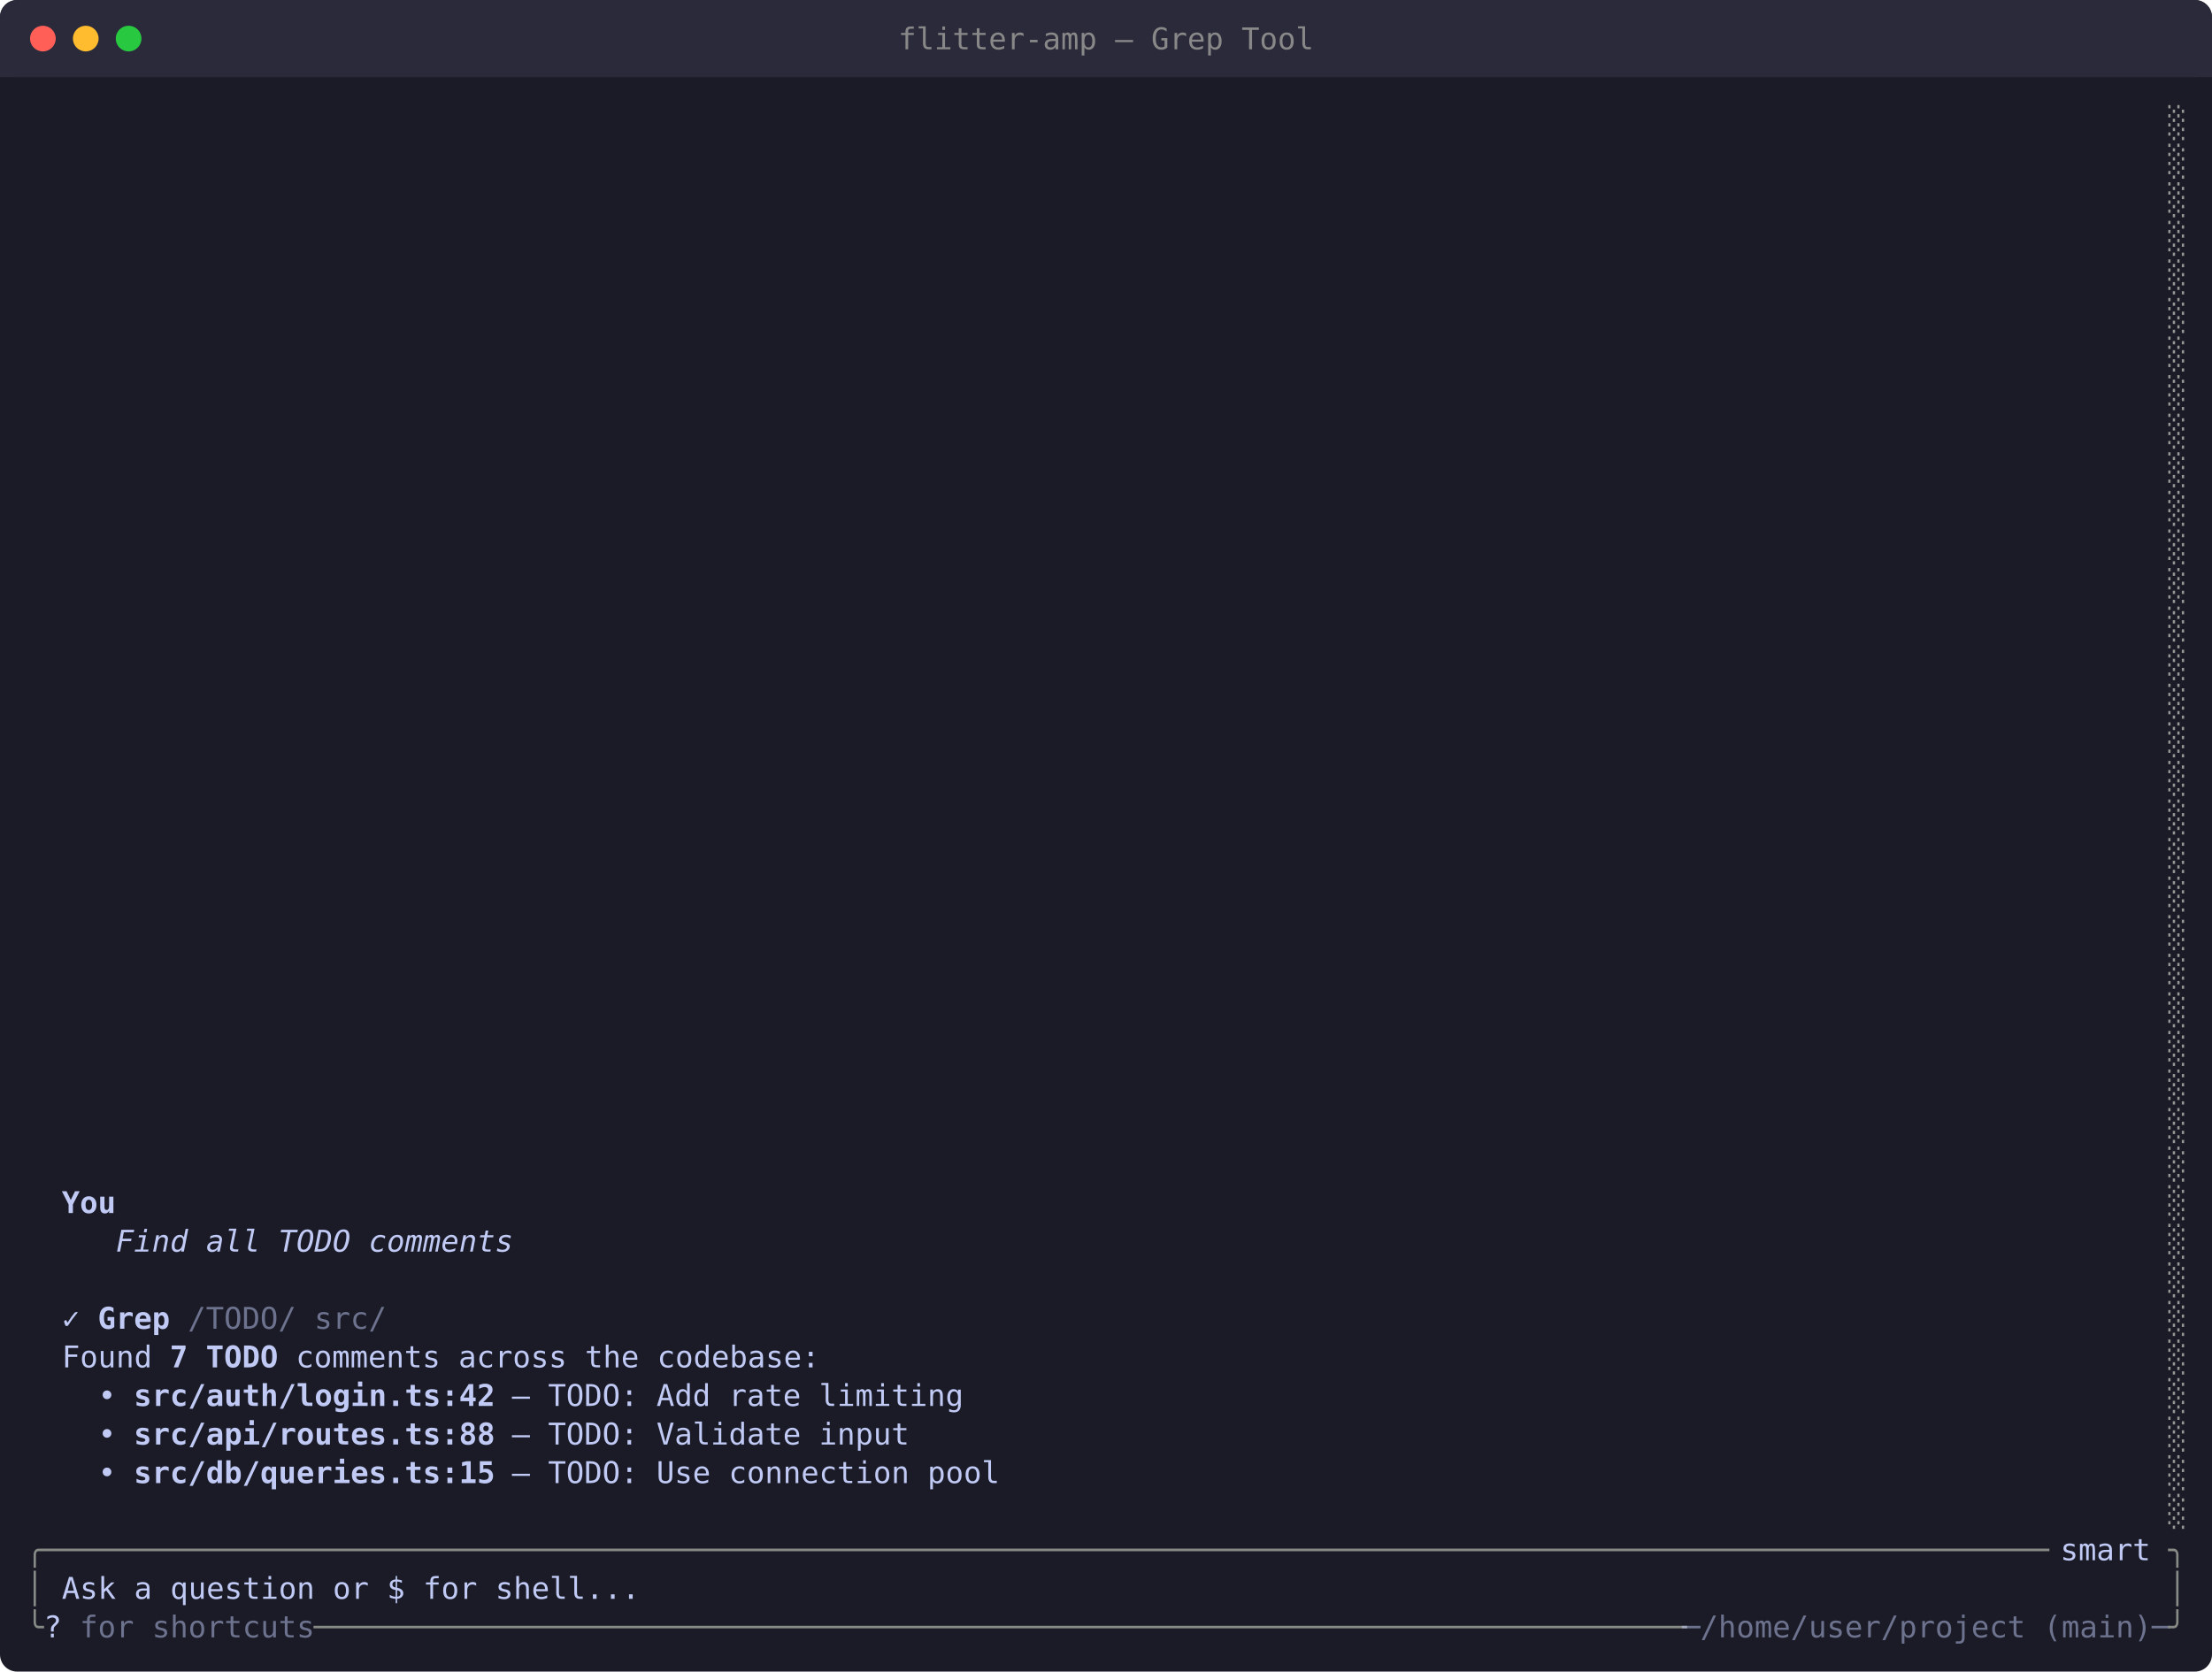
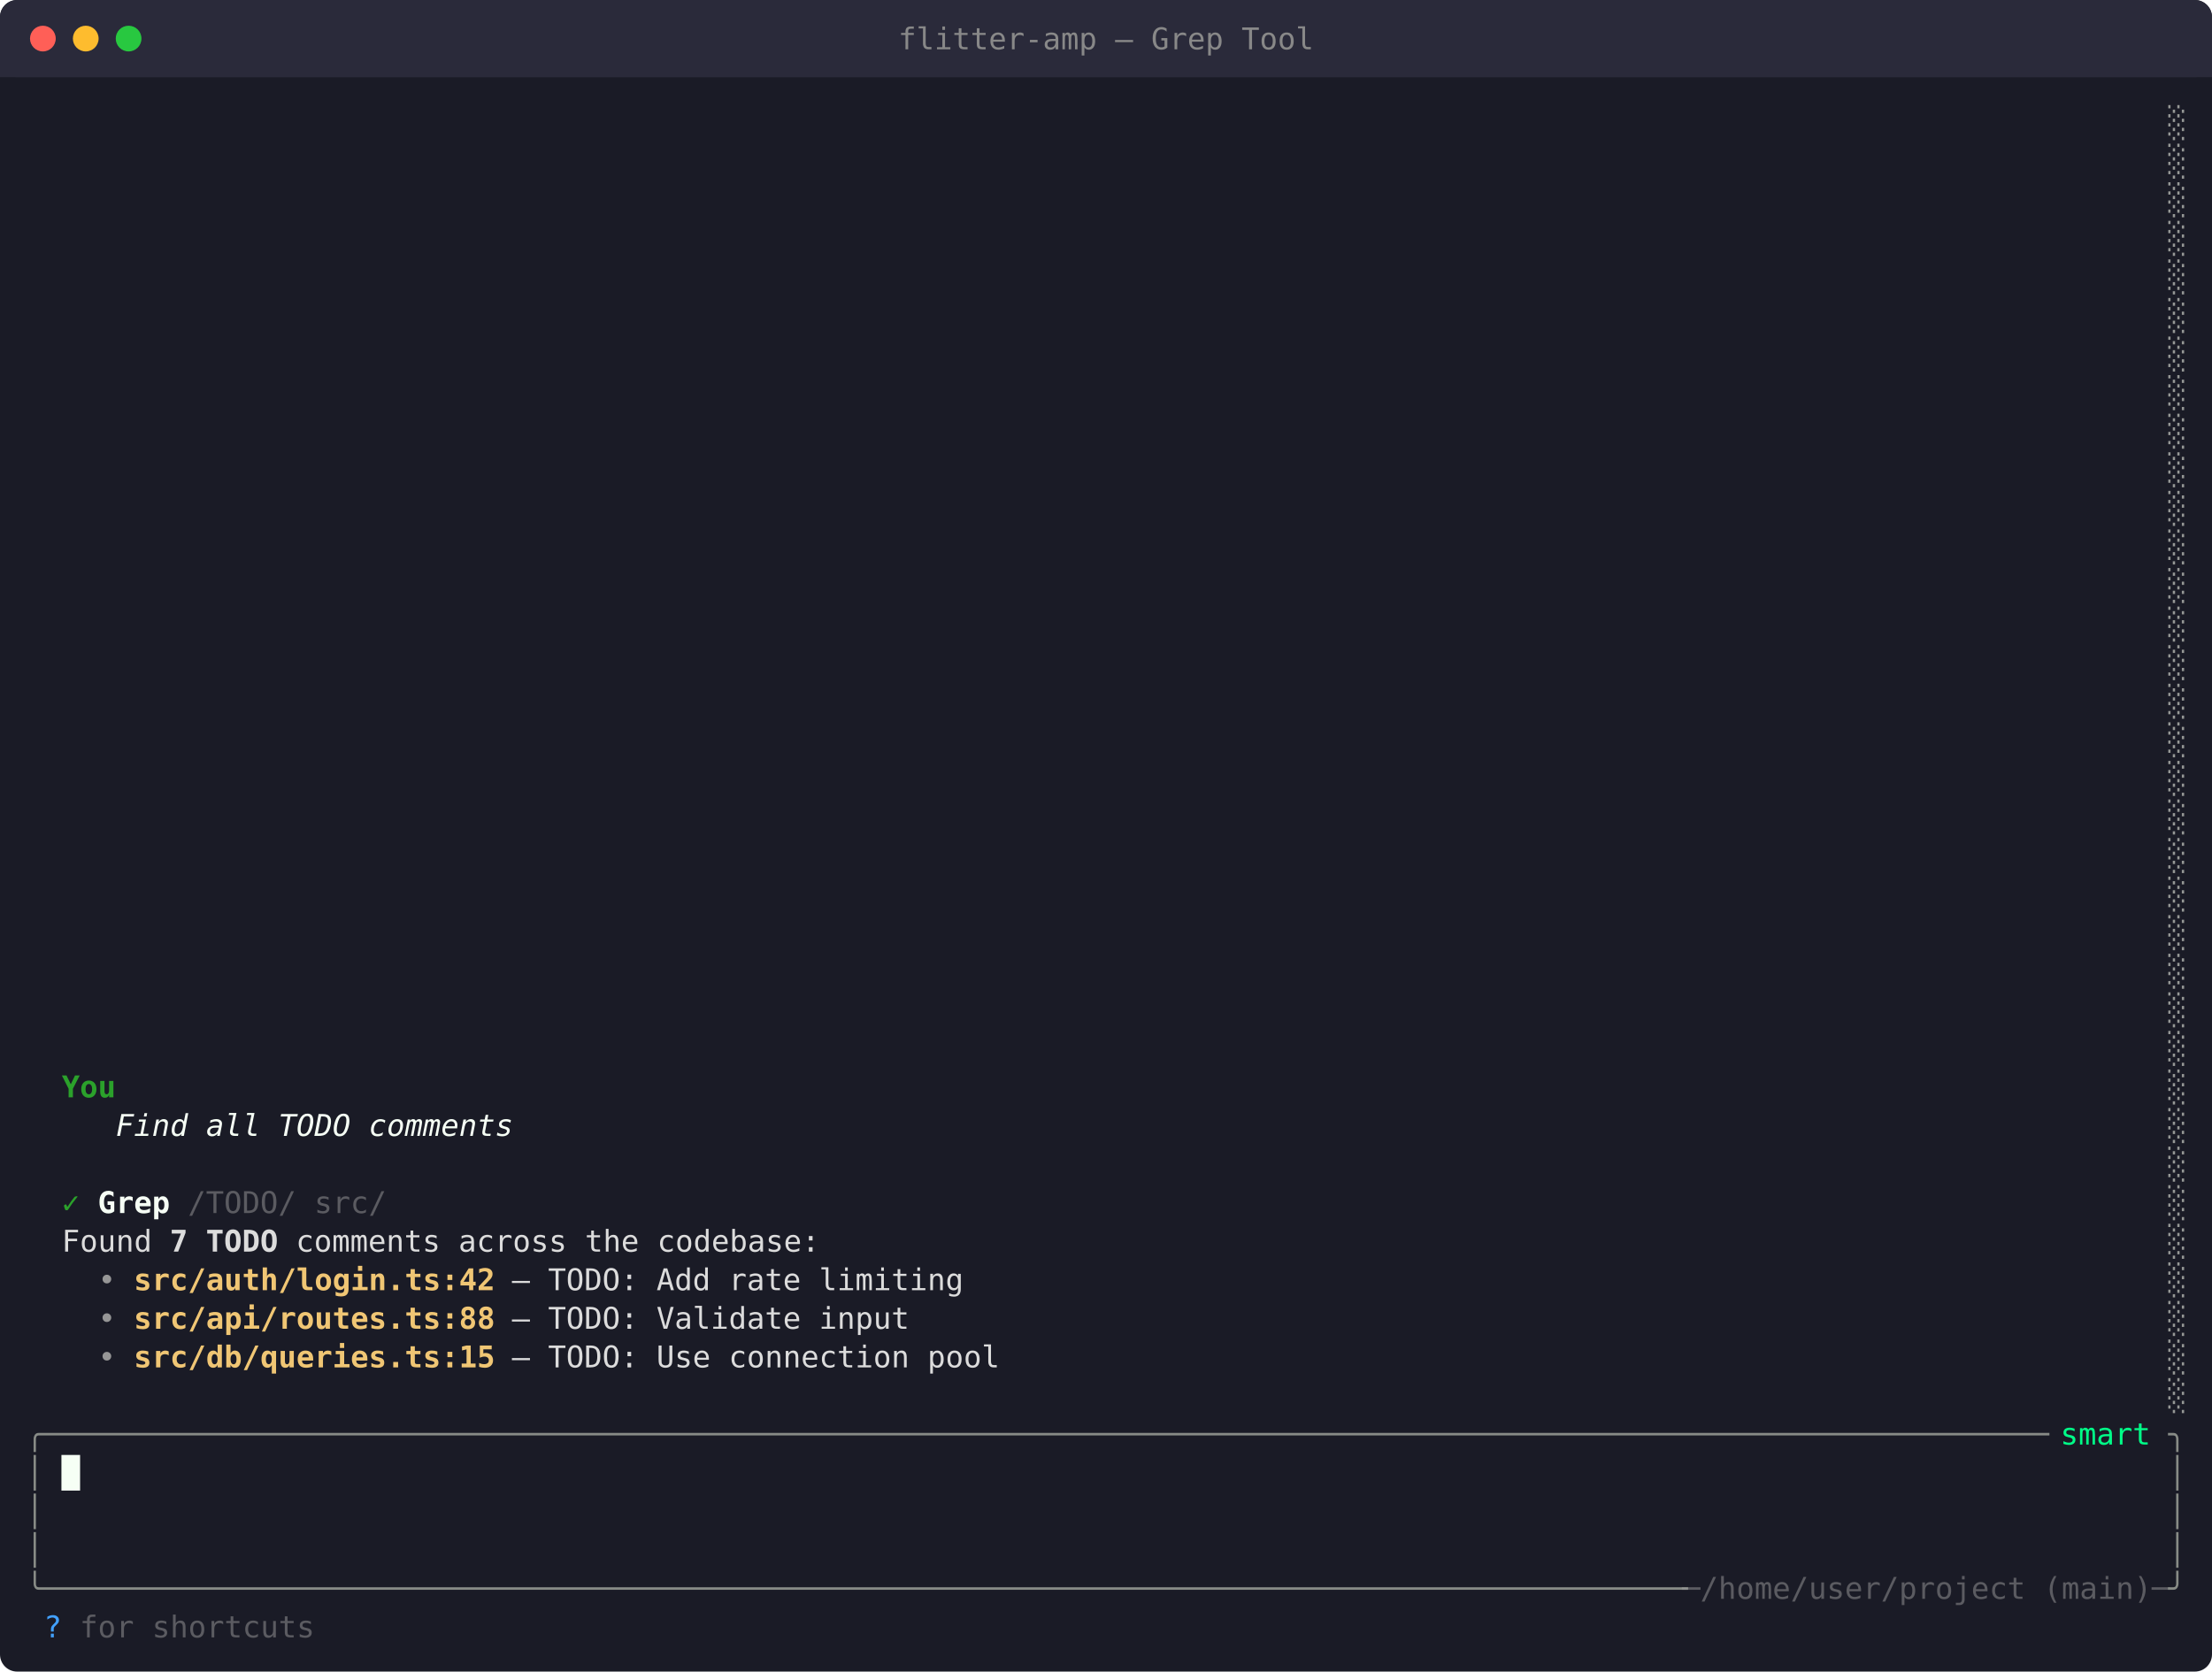
<svg xmlns="http://www.w3.org/2000/svg" viewBox="0 0 1032 780" width="1032" height="780">
  <defs>
    <style>text { font-family: JetBrains Mono, Menlo, Consolas, monospace; font-size: 14px; }</style>
  </defs>
  <rect width="1032" height="780" fill="#1a1b26" rx="8" ry="8" />
  <rect x="0" y="0" width="1032" height="36" fill="#2a2a3a" rx="8" ry="8" />
  <rect x="0" y="18" width="1032" height="18" fill="#2a2a3a" />
  <circle cx="20" cy="18" r="6" fill="#ff5f57" />
  <circle cx="40" cy="18" r="6" fill="#febc2e" />
  <circle cx="60" cy="18" r="6" fill="#28c840" />
  <text x="516" y="23" text-anchor="middle" font-family="JetBrains Mono, Menlo, Consolas, monospace" font-size="12" fill="#888">flitter-amp — Grep Tool</text>
  <text x="1011.6" y="62.04" style="fill:#969896" xml:space="preserve">░</text>
  <text x="1011.6" y="80.04" style="fill:#969896" xml:space="preserve">░</text>
  <text x="1011.6" y="98.04" style="fill:#969896" xml:space="preserve">░</text>
  <text x="1011.6" y="116.04" style="fill:#969896" xml:space="preserve">░</text>
  <text x="1011.6" y="134.04" style="fill:#969896" xml:space="preserve">░</text>
  <text x="1011.6" y="152.04" style="fill:#969896" xml:space="preserve">░</text>
  <text x="1011.6" y="170.04" style="fill:#969896" xml:space="preserve">░</text>
  <text x="1011.6" y="188.04" style="fill:#969896" xml:space="preserve">░</text>
  <text x="1011.6" y="206.04" style="fill:#969896" xml:space="preserve">░</text>
  <text x="1011.6" y="224.04" style="fill:#969896" xml:space="preserve">░</text>
  <text x="1011.6" y="242.04" style="fill:#969896" xml:space="preserve">░</text>
  <text x="1011.6" y="260.04" style="fill:#969896" xml:space="preserve">░</text>
  <text x="1011.6" y="278.04" style="fill:#969896" xml:space="preserve">░</text>
  <text x="1011.6" y="296.04" style="fill:#969896" xml:space="preserve">░</text>
  <text x="1011.6" y="314.04" style="fill:#969896" xml:space="preserve">░</text>
  <text x="1011.6" y="332.04" style="fill:#969896" xml:space="preserve">░</text>
  <text x="1011.6" y="350.04" style="fill:#969896" xml:space="preserve">░</text>
  <text x="1011.6" y="368.04" style="fill:#969896" xml:space="preserve">░</text>
  <text x="1011.6" y="386.04" style="fill:#969896" xml:space="preserve">░</text>
  <text x="1011.6" y="404.04" style="fill:#969896" xml:space="preserve">░</text>
  <text x="1011.6" y="422.04" style="fill:#969896" xml:space="preserve">░</text>
  <text x="1011.6" y="440.04" style="fill:#969896" xml:space="preserve">░</text>
  <text x="1011.6" y="458.04" style="fill:#969896" xml:space="preserve">░</text>
  <text x="1011.6" y="476.04" style="fill:#969896" xml:space="preserve">░</text>
  <text x="1011.6" y="494.04" style="fill:#969896" xml:space="preserve">░</text>
+   <text x="28.8" y="512.04" style="fill:#2ba12b;font-weight:bold" xml:space="preserve">You</text>
  <text x="1011.6" y="512.04" style="fill:#969896" xml:space="preserve">░</text>
+   <text x="54" y="530.04" style="fill:#f6fff5;font-style:italic" xml:space="preserve">Find all TODO comments</text>
  <text x="1011.6" y="530.04" style="fill:#969896" xml:space="preserve">░</text>
  <text x="1011.6" y="548.04" style="fill:#969896" xml:space="preserve">░</text>
-   <text x="28.8" y="566.04" style="fill:#c0caf5;font-weight:bold" xml:space="preserve">You</text>
+   <text x="28.8" y="566.04" style="fill:#2ba12b" xml:space="preserve">✓ </text>
+   <text x="45.6" y="566.04" style="fill:#f6fff5;font-weight:bold" xml:space="preserve">Grep</text>
+   <text x="79.2" y="566.04" style="fill:#9c9c9c;opacity:0.5" xml:space="preserve"> /TODO/ src/</text>
  <text x="1011.6" y="566.04" style="fill:#969896" xml:space="preserve">░</text>
-   <text x="54" y="584.04" style="fill:#c0caf5;font-style:italic" xml:space="preserve">Find all TODO comments</text>
+   <text x="28.8" y="584.04" style="fill:#dcdcdc" xml:space="preserve">Found </text>
+   <text x="79.2" y="584.04" style="fill:#dcdcdc;font-weight:bold" xml:space="preserve">7 TODO</text>
+   <text x="129.6" y="584.04" style="fill:#dcdcdc" xml:space="preserve"> comments across the codebase:</text>
  <text x="1011.6" y="584.04" style="fill:#969896" xml:space="preserve">░</text>
+   <text x="28.8" y="602.04" style="fill:#969696" xml:space="preserve">  • </text>
+   <text x="62.4" y="602.04" style="fill:#f0c674;font-weight:bold" xml:space="preserve">src/auth/login.ts:42</text>
+   <text x="230.4" y="602.04" style="fill:#dcdcdc" xml:space="preserve"> — TODO: Add rate limiting</text>
  <text x="1011.6" y="602.04" style="fill:#969896" xml:space="preserve">░</text>
-   <text x="12" y="620.04" style="fill:#c0caf5" xml:space="preserve">  ✓ </text>
-   <text x="45.6" y="620.04" style="fill:#c0caf5;font-weight:bold" xml:space="preserve">Grep</text>
-   <text x="79.2" y="620.04" style="fill:#c0caf5;opacity:0.5" xml:space="preserve"> /TODO/ src/</text>
+   <text x="28.8" y="620.04" style="fill:#969696" xml:space="preserve">  • </text>
+   <text x="62.4" y="620.04" style="fill:#f0c674;font-weight:bold" xml:space="preserve">src/api/routes.ts:88</text>
+   <text x="230.4" y="620.04" style="fill:#dcdcdc" xml:space="preserve"> — TODO: Validate input</text>
  <text x="1011.6" y="620.04" style="fill:#969896" xml:space="preserve">░</text>
-   <text x="12" y="638.04" style="fill:#c0caf5" xml:space="preserve">  Found </text>
-   <text x="79.2" y="638.04" style="fill:#c0caf5;font-weight:bold" xml:space="preserve">7 TODO</text>
-   <text x="129.6" y="638.04" style="fill:#c0caf5" xml:space="preserve"> comments across the codebase:                                                                           </text>
+   <text x="28.8" y="638.04" style="fill:#969696" xml:space="preserve">  • </text>
+   <text x="62.4" y="638.04" style="fill:#f0c674;font-weight:bold" xml:space="preserve">src/db/queries.ts:15</text>
+   <text x="230.4" y="638.04" style="fill:#dcdcdc" xml:space="preserve"> — TODO: Use connection pool</text>
  <text x="1011.6" y="638.04" style="fill:#969896" xml:space="preserve">░</text>
-   <text x="12" y="656.04" style="fill:#c0caf5" xml:space="preserve">    • </text>
-   <text x="62.4" y="656.04" style="fill:#c0caf5;font-weight:bold" xml:space="preserve">src/auth/login.ts:42</text>
-   <text x="230.4" y="656.04" style="fill:#c0caf5" xml:space="preserve"> — TODO: Add rate limiting                                                                   </text>
  <text x="1011.6" y="656.04" style="fill:#969896" xml:space="preserve">░</text>
-   <text x="12" y="674.04" style="fill:#c0caf5" xml:space="preserve">    • </text>
-   <text x="62.4" y="674.04" style="fill:#c0caf5;font-weight:bold" xml:space="preserve">src/api/routes.ts:88</text>
-   <text x="230.4" y="674.04" style="fill:#c0caf5" xml:space="preserve"> — TODO: Validate input                                                                      </text>
-   <text x="1011.6" y="674.04" style="fill:#969896" xml:space="preserve">░</text>
-   <text x="12" y="692.04" style="fill:#c0caf5" xml:space="preserve">    • </text>
-   <text x="62.4" y="692.04" style="fill:#c0caf5;font-weight:bold" xml:space="preserve">src/db/queries.ts:15</text>
-   <text x="230.4" y="692.04" style="fill:#c0caf5" xml:space="preserve"> — TODO: Use connection pool                                                                 </text>
-   <text x="1011.6" y="692.04" style="fill:#969896" xml:space="preserve">░</text>
-   <text x="1011.6" y="710.04" style="fill:#969896" xml:space="preserve">░</text>
-   <text x="12" y="728.04" style="fill:#878b86" xml:space="preserve">╭───────────────────────────────────────────────────────────────────────────────────────────────────────────────</text>
-   <text x="952.8" y="728.04" style="fill:#c0caf5" xml:space="preserve"> smart </text>
-   <text x="1011.6" y="728.04" style="fill:#878b86" xml:space="preserve">╮</text>
-   <text x="12" y="746.04" style="fill:#878b86" xml:space="preserve">│</text>
-   <text x="20.4" y="746.04" style="fill:#c0caf5" xml:space="preserve"> Ask a question or $ for shell...                                                                                     </text>
-   <text x="1011.6" y="746.04" style="fill:#878b86" xml:space="preserve">│</text>
-   <text x="12" y="764.04" style="fill:#878b86" xml:space="preserve">╰</text>
-   <text x="20.4" y="764.04" style="fill:#c0caf5" xml:space="preserve">?</text>
-   <text x="28.8" y="764.04" style="fill:#c0caf5;opacity:0.5" xml:space="preserve"> for shortcuts</text>
-   <text x="146.4" y="764.04" style="fill:#878b86" xml:space="preserve">────────────────────────────────────────────────────────────────────────────</text>
-   <text x="784.8" y="764.04" style="fill:#c0caf5;opacity:0.5" xml:space="preserve">─/home/user/project (main)─</text>
-   <text x="1011.6" y="764.04" style="fill:#878b86" xml:space="preserve">╯</text>
+   <text x="12" y="674.04" style="fill:#878b86" xml:space="preserve">╭───────────────────────────────────────────────────────────────────────────────────────────────────────────────</text>
+   <text x="952.8" y="674.04" style="fill:#00ff88" xml:space="preserve"> smart </text>
+   <text x="1011.6" y="674.04" style="fill:#878b86" xml:space="preserve">╮</text>
+   <text x="12" y="692.04" style="fill:#878b86" xml:space="preserve">│</text>
+   <text x="28.8" y="692.04" style="fill:#f6fff5" xml:space="preserve">█</text>
+   <text x="1011.6" y="692.04" style="fill:#878b86" xml:space="preserve">│</text>
+   <text x="12" y="710.04" style="fill:#878b86" xml:space="preserve">│</text>
+   <text x="1011.6" y="710.04" style="fill:#878b86" xml:space="preserve">│</text>
+   <text x="12" y="728.04" style="fill:#878b86" xml:space="preserve">│</text>
+   <text x="1011.6" y="728.04" style="fill:#878b86" xml:space="preserve">│</text>
+   <text x="12" y="746.04" style="fill:#878b86" xml:space="preserve">╰───────────────────────────────────────────────────────────────────────────────────────────</text>
+   <text x="784.8" y="746.04" style="fill:#9c9c9c;opacity:0.5" xml:space="preserve">─/home/user/project (main)─</text>
+   <text x="1011.6" y="746.04" style="fill:#878b86" xml:space="preserve">╯</text>
+   <text x="20.4" y="764.04" style="fill:#42a1ff" xml:space="preserve">?</text>
+   <text x="28.8" y="764.04" style="fill:#9c9c9c;opacity:0.5" xml:space="preserve"> for shortcuts</text>
</svg>
